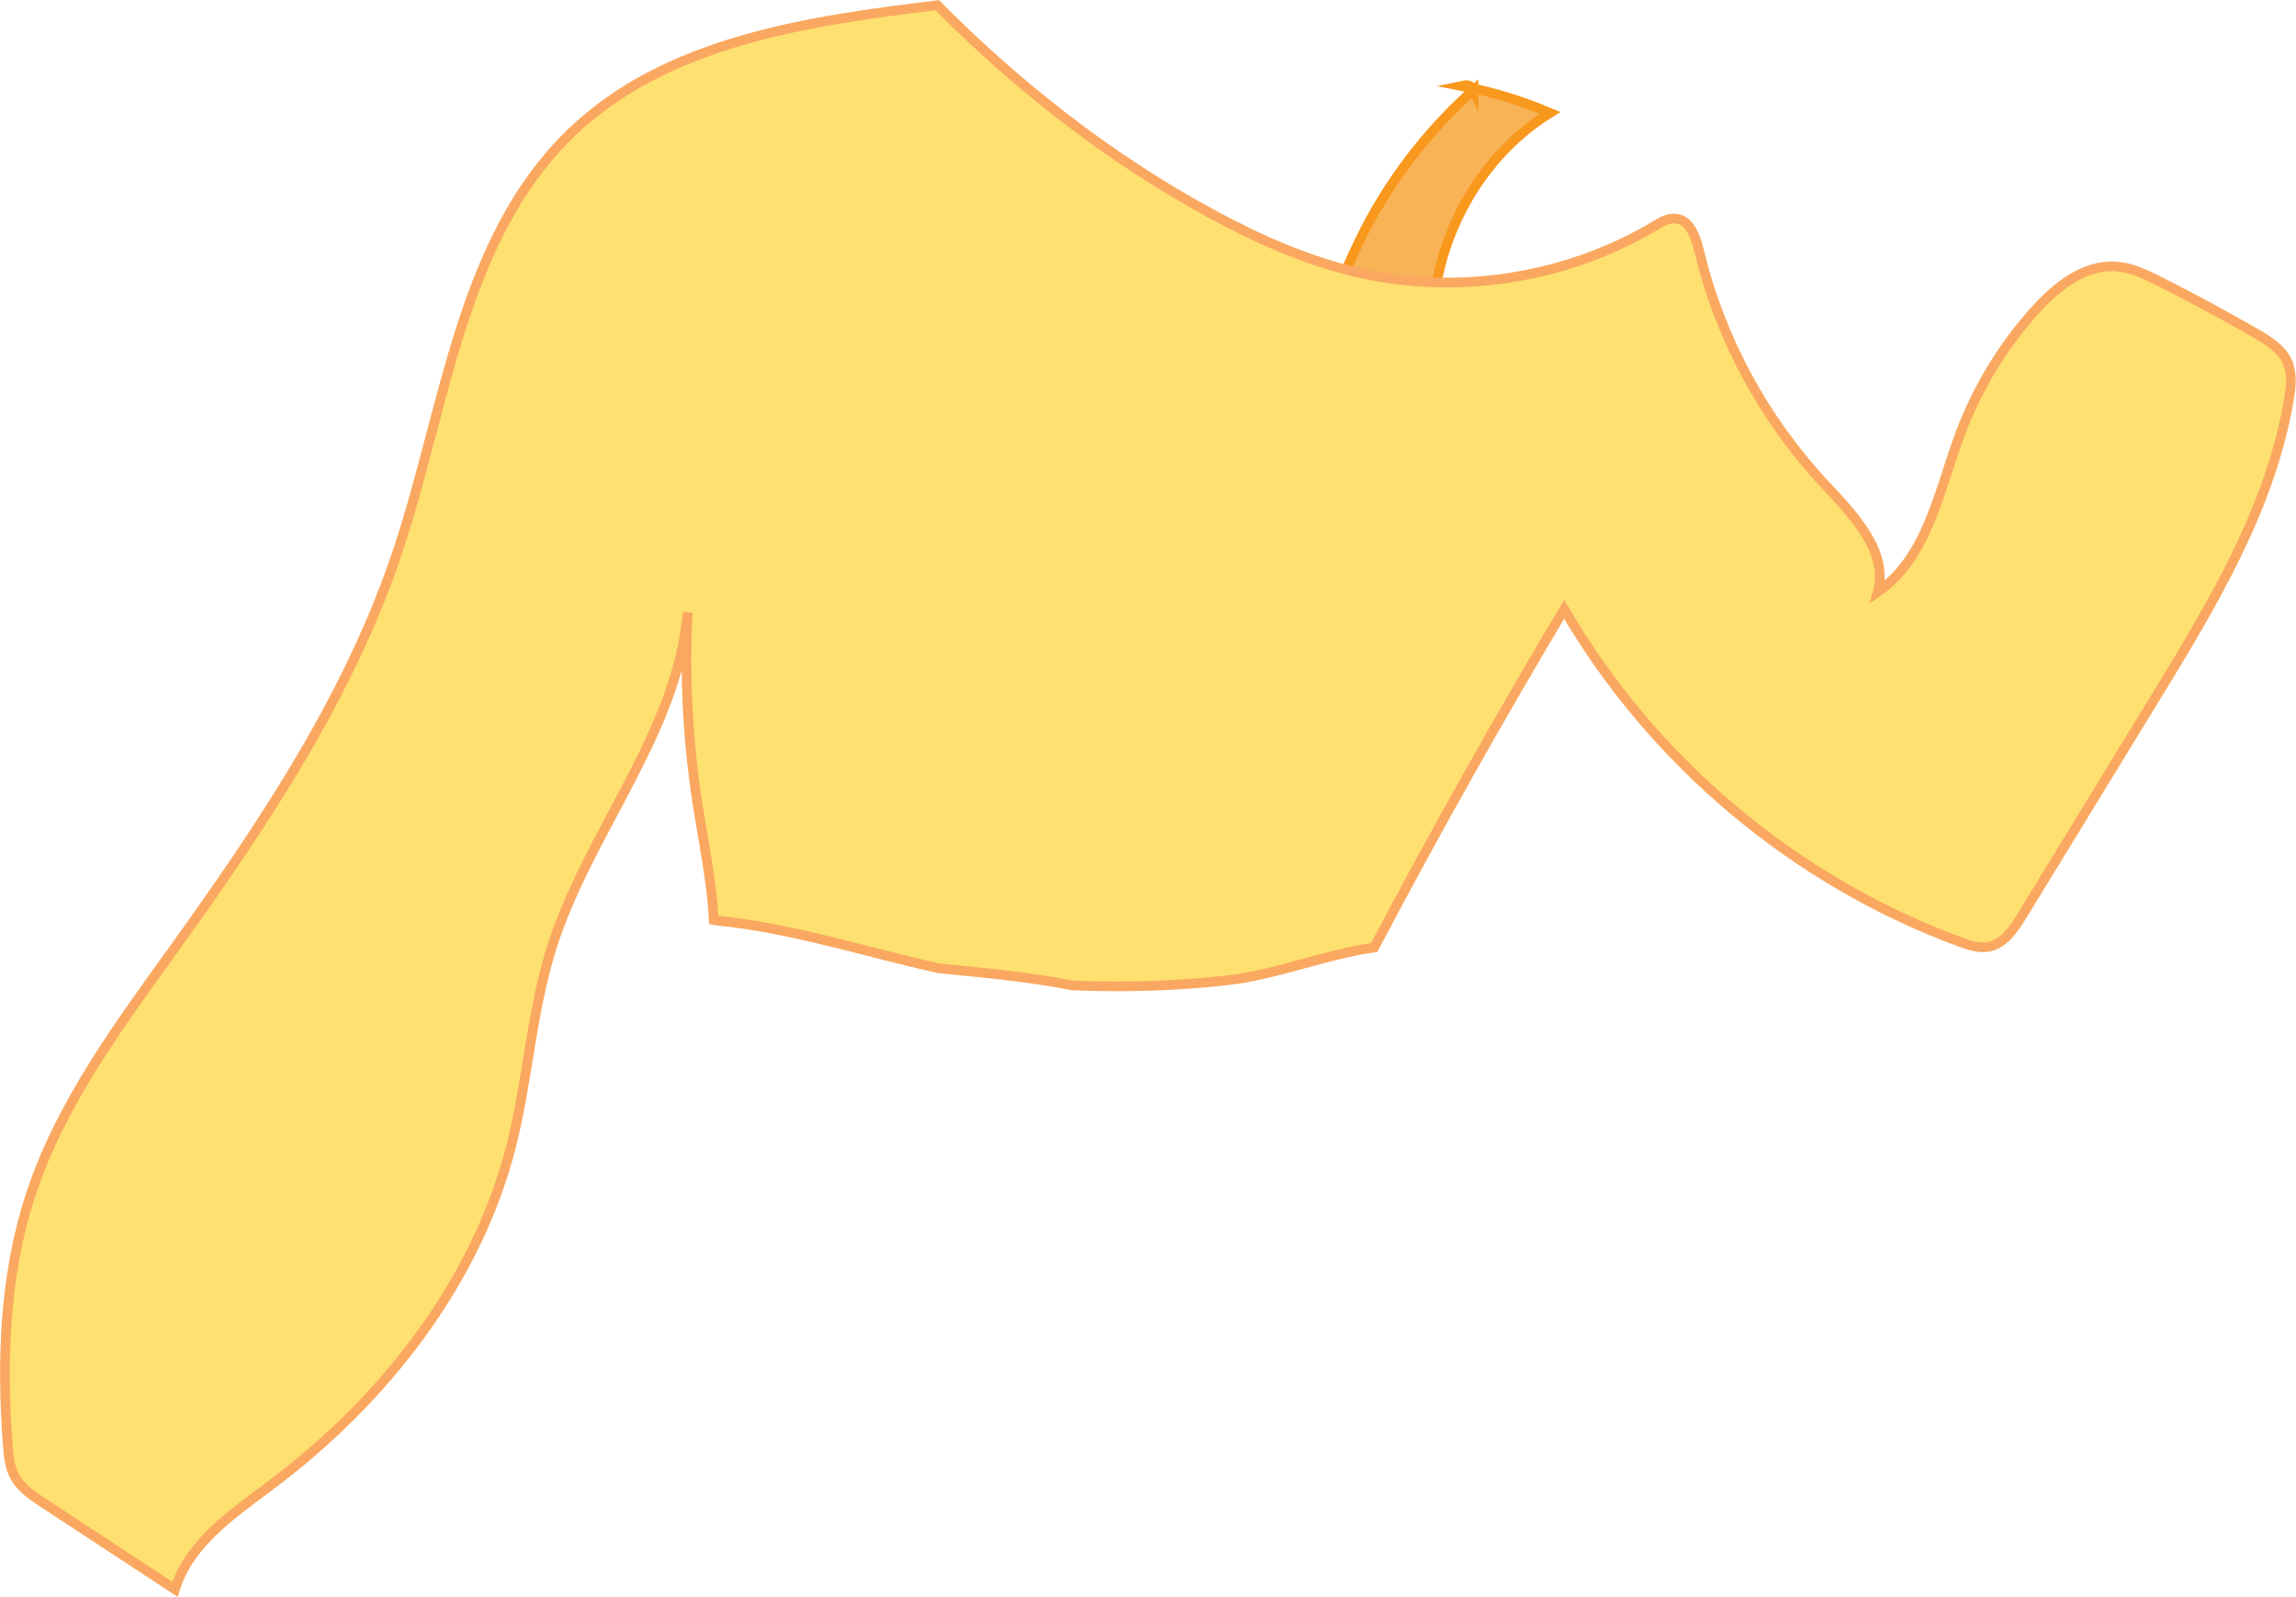
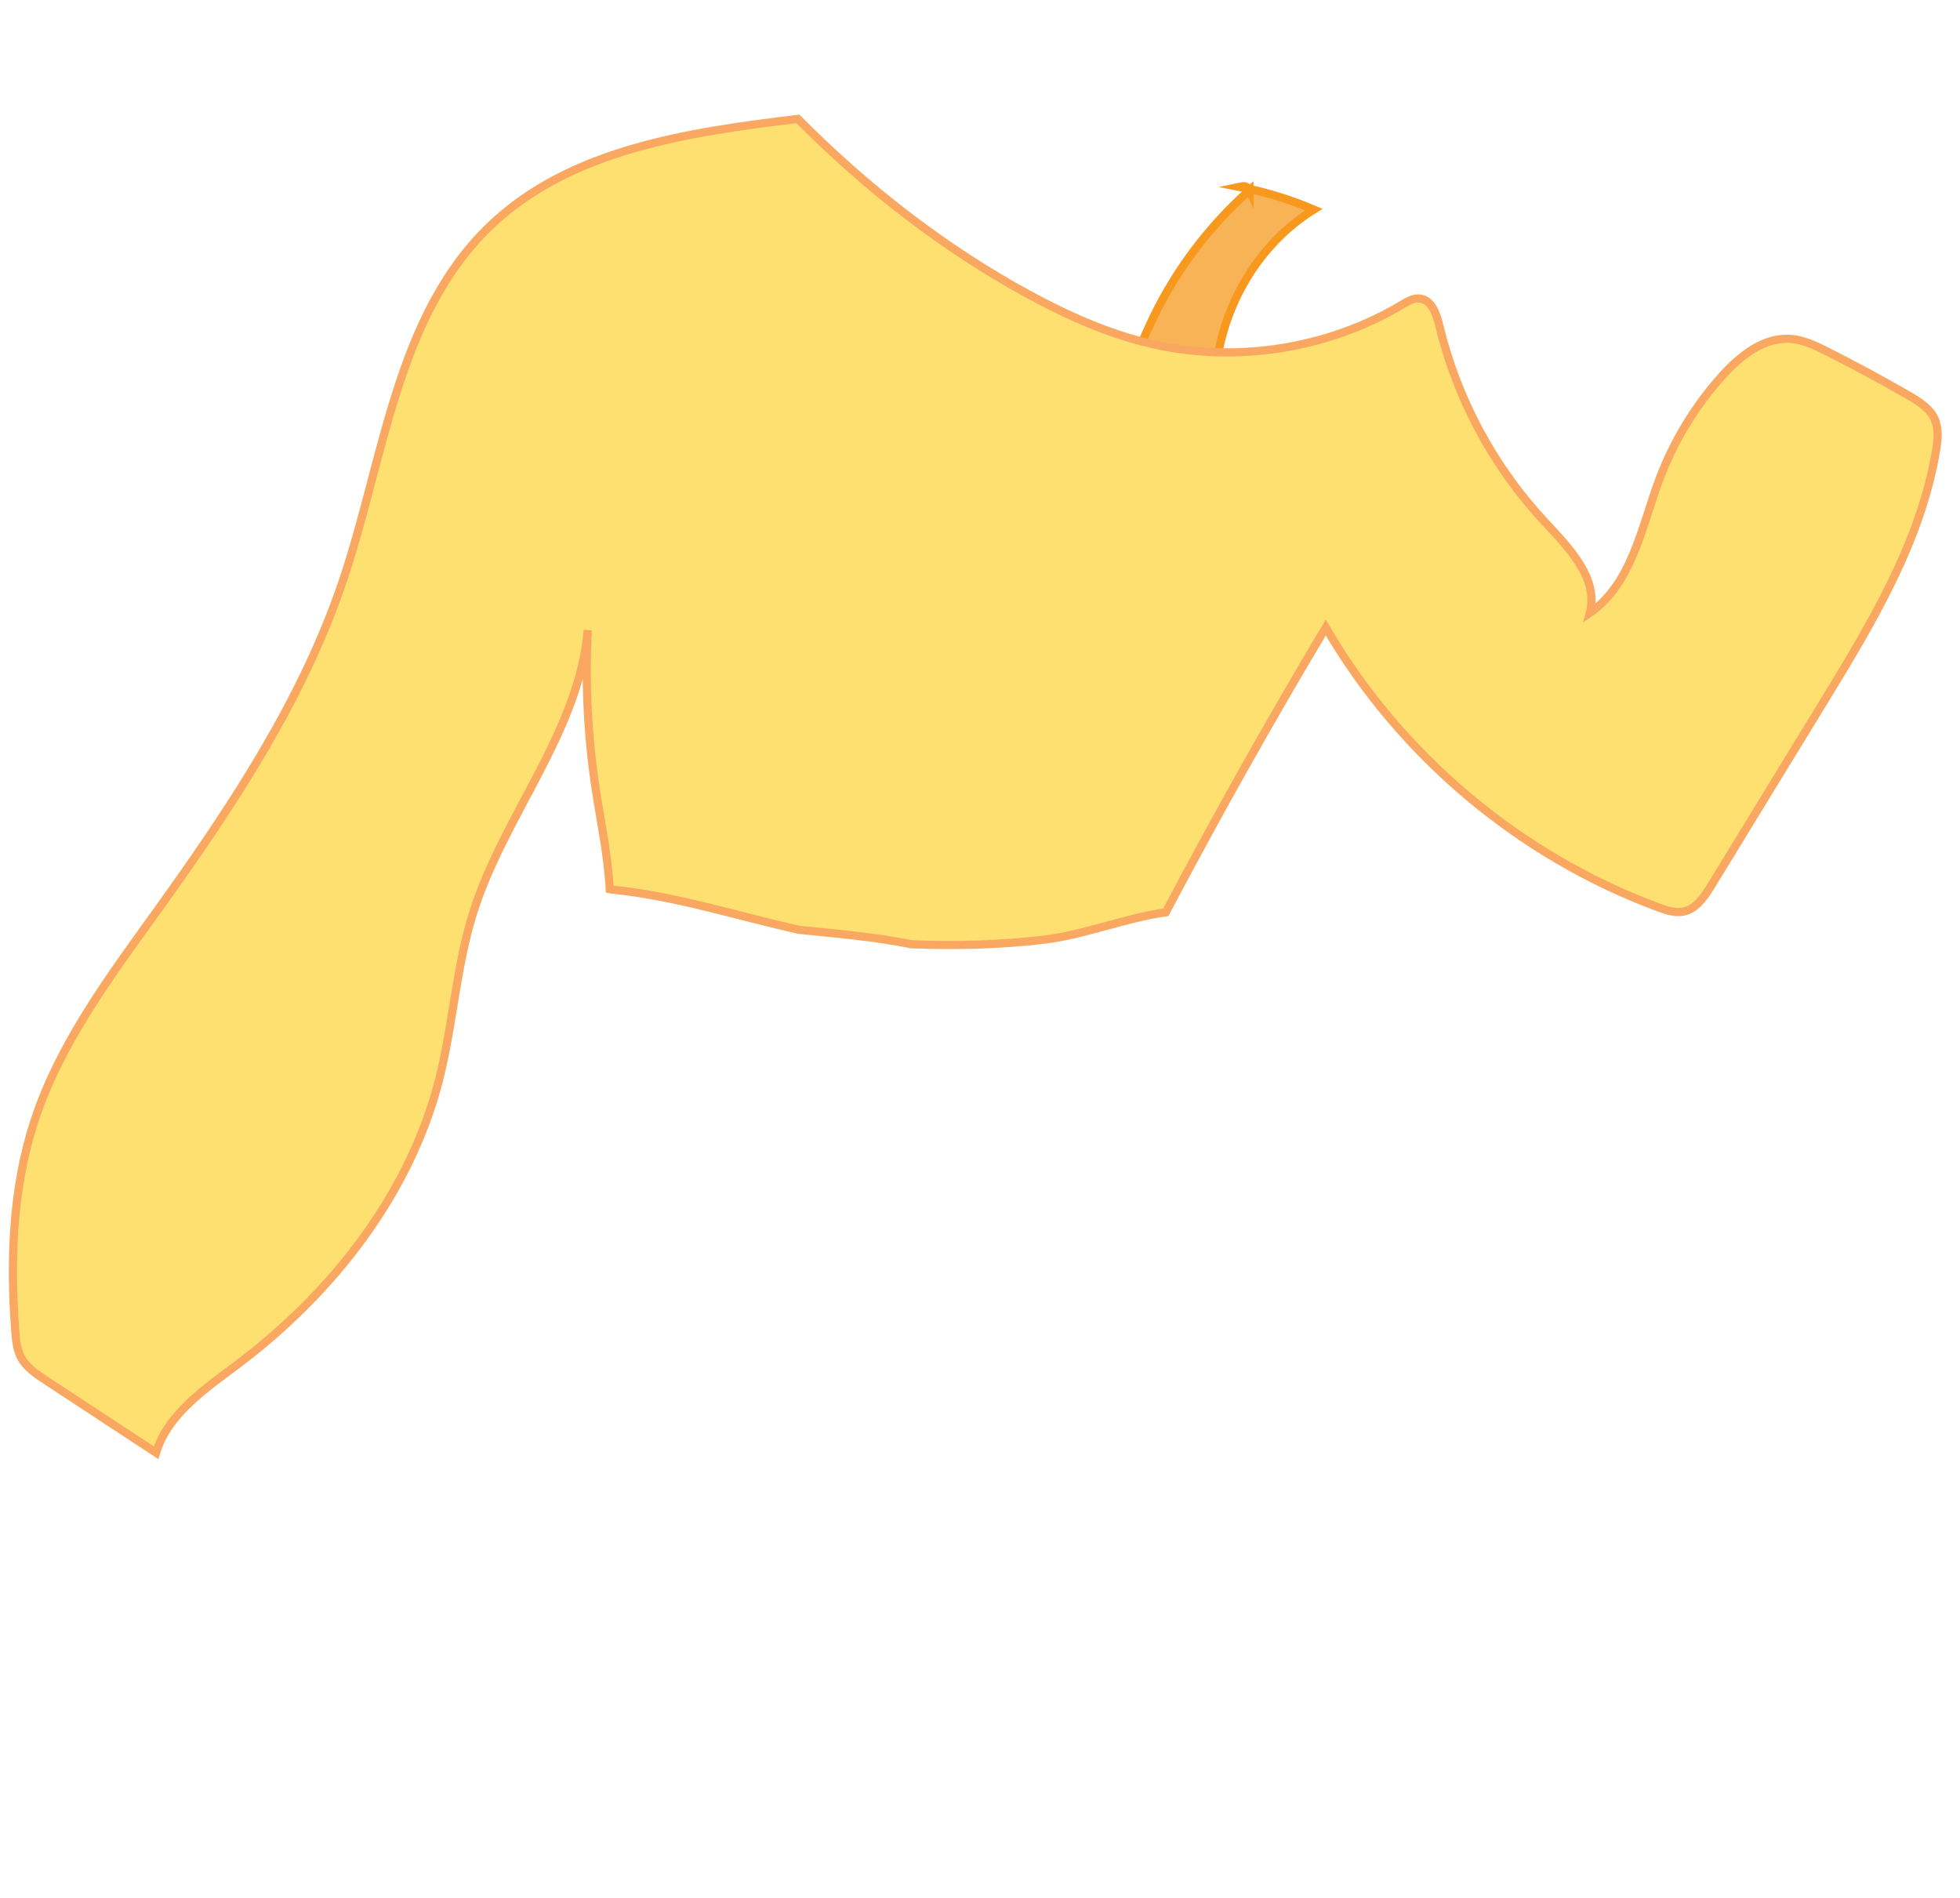
- <svg xmlns="http://www.w3.org/2000/svg" id="Layer_2" data-name="Layer 2" viewBox="0 0 236.72 164.63">
+ <svg xmlns="http://www.w3.org/2000/svg" id="Hip_hop_-_shirt" data-name="Hip hop - shirt" viewBox="0 0 240 232.34">
  <defs>
    <style>
      .cls-1 {
        fill: #f8b356;
        stroke: #f8981d;
      }

      .cls-1, .cls-2 {
        stroke-miterlimit: 10;
      }

      .cls-2 {
        fill: #fee070;
        stroke: #faa861;
      }
    </style>
  </defs>
-   <g id="Hip_hop_-_shirt" data-name="Hip hop - shirt">
-     <path id="Undershirt" class="cls-1" d="m151.92,9.28c-4.86,4.33-8.87,9.61-11.72,15.47-2.04,4.19-3.54,8.75-6.6,12.27,6.26.83,12.18,4.06,16.27,8.88-.28-2.35-1.11-4.59-1.62-6.9-2.27-10.31,2.58-21.8,11.55-27.36-2.93-1.25-6-2.18-9.12-2.78.47-.1.94-.21,1.24.43Z" />
-     <path id="Shirt" class="cls-2" d="m235.94,37.54c-.57-1.49-2.04-2.41-3.42-3.2-3.23-1.86-6.51-3.63-9.84-5.31-1.42-.72-2.89-1.43-4.47-1.55-3.28-.25-6.19,2.06-8.39,4.51-3.34,3.71-5.97,8.05-7.72,12.73-2.18,5.85-3.36,12.76-8.5,16.31,1.12-4.18-2.52-7.94-5.47-11.1-6.3-6.74-10.81-15.12-12.96-24.09-.34-1.4-.92-3.11-2.35-3.3-.8-.1-1.55.34-2.23.76-9.09,5.42-20.3,7.17-30.62,4.8-5.29-1.22-10.29-3.46-15.06-6.05-10.46-5.68-19.96-13.12-28.28-21.51-13.46,1.63-27.94,3.73-37.71,13.13-11.41,10.96-12.93,28.29-17.96,43.29-4.96,14.8-13.76,27.98-22.87,40.66-5.78,8.04-11.83,16.14-14.92,25.55-2.72,8.26-3.02,17.14-2.37,25.81.08,1.12.19,2.27.72,3.25.65,1.2,1.84,2,2.98,2.75,4.51,2.96,9.03,5.92,13.54,8.89,1.47-4.8,6.03-7.84,10.04-10.86,11.55-8.71,21-20.74,24.6-34.75,1.73-6.76,2.09-13.84,4.18-20.49,3.76-11.95,12.96-22.15,14.04-34.63-.33,6.56,0,13.14,1,19.63.62,4.02,1.48,8.04,1.69,12.09.1.02.21.04.31.06,7.7.75,15.25,3.22,22.89,4.92,4.62.47,9.25.86,13.78,1.77,5.43.21,10.86.07,16.25-.57,4.86-.58,9.91-2.66,14.86-3.34.04-.08.09-.17.13-.25,6.18-11.71,12.67-23.26,19.46-34.63,9.1,15.68,23.8,28.04,40.81,34.3.96.35,1.98.69,2.98.49,1.55-.31,2.55-1.79,3.38-3.14,4.55-7.43,9.1-14.87,13.64-22.3,5.97-9.76,12.06-19.83,13.93-31.11.19-1.16.33-2.38-.09-3.48Z" />
-   </g>
+   <path id="Undershirt" class="cls-1" d="m152.99,23.3c-4.86,4.33-8.87,9.61-11.72,15.47-2.04,4.19-3.54,8.75-6.6,12.27,6.26.83,12.18,4.06,16.27,8.88-.28-2.35-1.11-4.59-1.62-6.9-2.27-10.31,2.58-21.8,11.55-27.36-2.93-1.25-6-2.18-9.12-2.78.47-.1.94-.21,1.24.43Z" />
+   <path id="Shirt" class="cls-2" d="m237.01,51.56c-.57-1.49-2.04-2.41-3.42-3.2-3.23-1.86-6.51-3.63-9.84-5.31-1.42-.72-2.89-1.43-4.47-1.55-3.28-.25-6.19,2.06-8.39,4.51-3.34,3.71-5.97,8.05-7.72,12.73-2.18,5.85-3.36,12.76-8.5,16.31,1.12-4.18-2.52-7.94-5.47-11.1-6.3-6.74-10.81-15.12-12.96-24.09-.34-1.4-.92-3.11-2.35-3.3-.8-.1-1.55.34-2.23.76-9.09,5.42-20.3,7.17-30.62,4.8-5.29-1.22-10.29-3.46-15.06-6.05-10.46-5.68-19.96-13.12-28.28-21.51-13.46,1.63-27.94,3.73-37.71,13.13-11.41,10.96-12.93,28.29-17.96,43.29-4.96,14.8-13.76,27.98-22.87,40.66-5.78,8.04-11.83,16.14-14.92,25.55-2.72,8.26-3.02,17.14-2.37,25.81.08,1.12.19,2.27.72,3.25.65,1.2,1.84,2,2.98,2.75,4.51,2.96,9.03,5.92,13.54,8.89,1.47-4.8,6.03-7.84,10.04-10.86,11.55-8.71,21-20.74,24.6-34.75,1.73-6.76,2.09-13.84,4.18-20.49,3.76-11.95,12.96-22.15,14.04-34.63-.33,6.56,0,13.14,1,19.63.62,4.02,1.48,8.04,1.69,12.09.1.02.21.04.31.06,7.7.75,15.25,3.22,22.89,4.92,4.62.47,9.25.86,13.78,1.77,5.43.21,10.86.07,16.25-.57,4.86-.58,9.91-2.66,14.86-3.34.04-.08.09-.17.13-.25,6.18-11.71,12.67-23.26,19.46-34.63,9.1,15.68,23.8,28.04,40.81,34.3.96.35,1.98.69,2.98.49,1.55-.31,2.55-1.79,3.38-3.14,4.55-7.43,9.1-14.87,13.64-22.3,5.97-9.76,12.06-19.83,13.93-31.11.19-1.16.33-2.38-.09-3.48Z" />
</svg>
